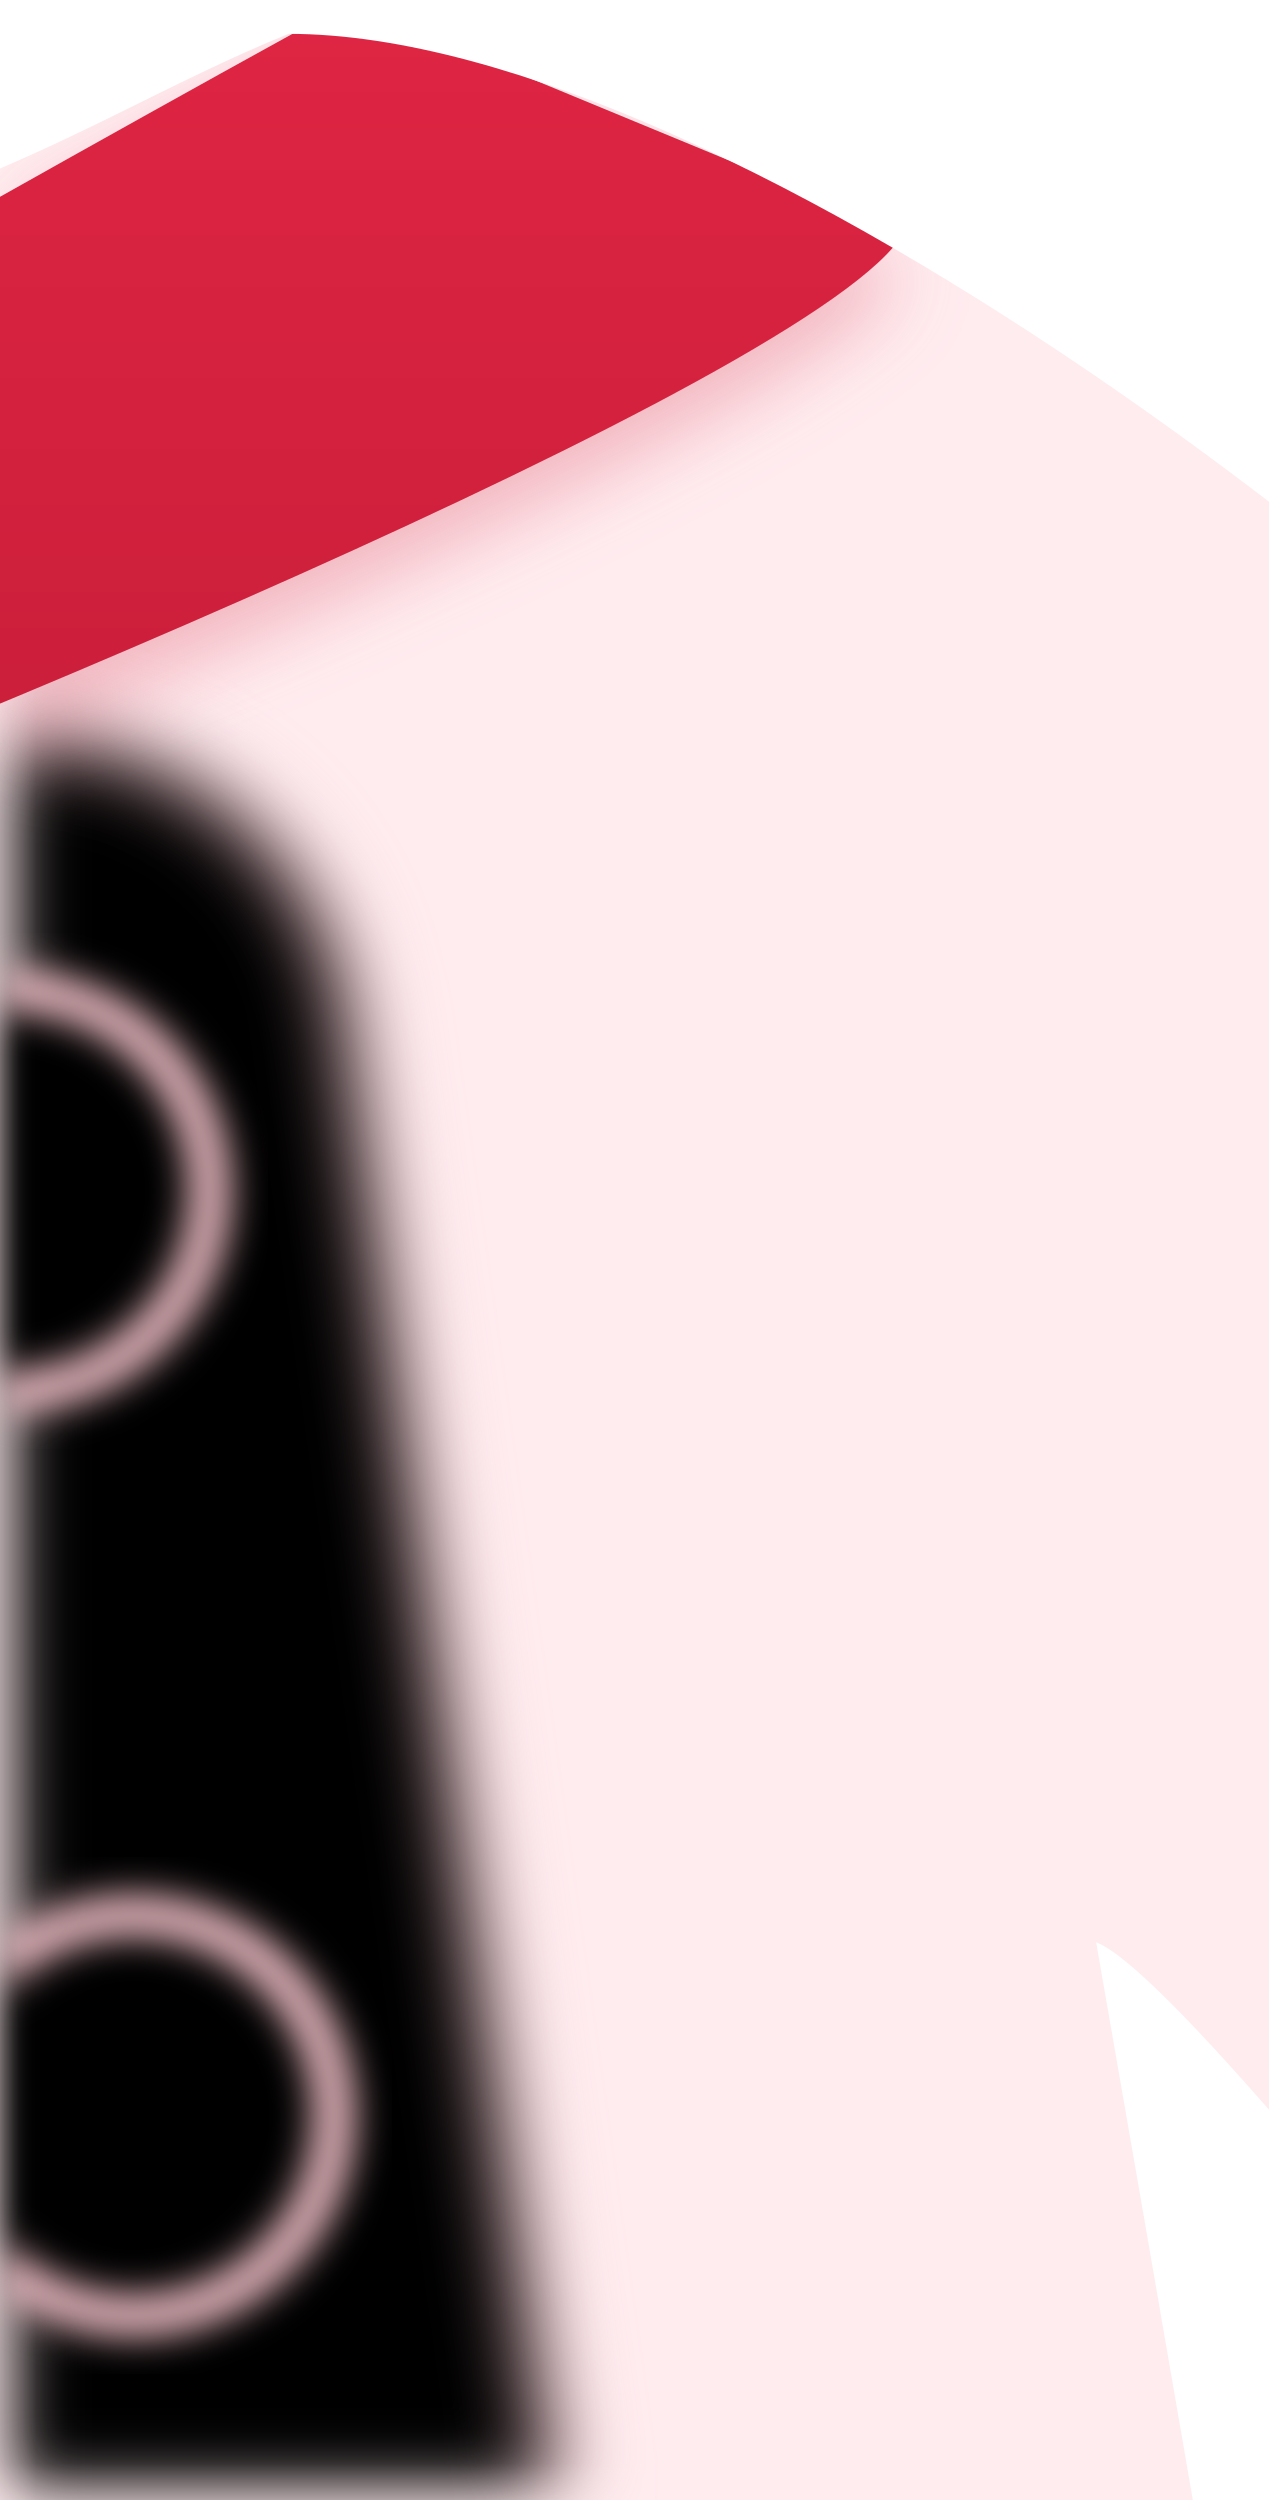
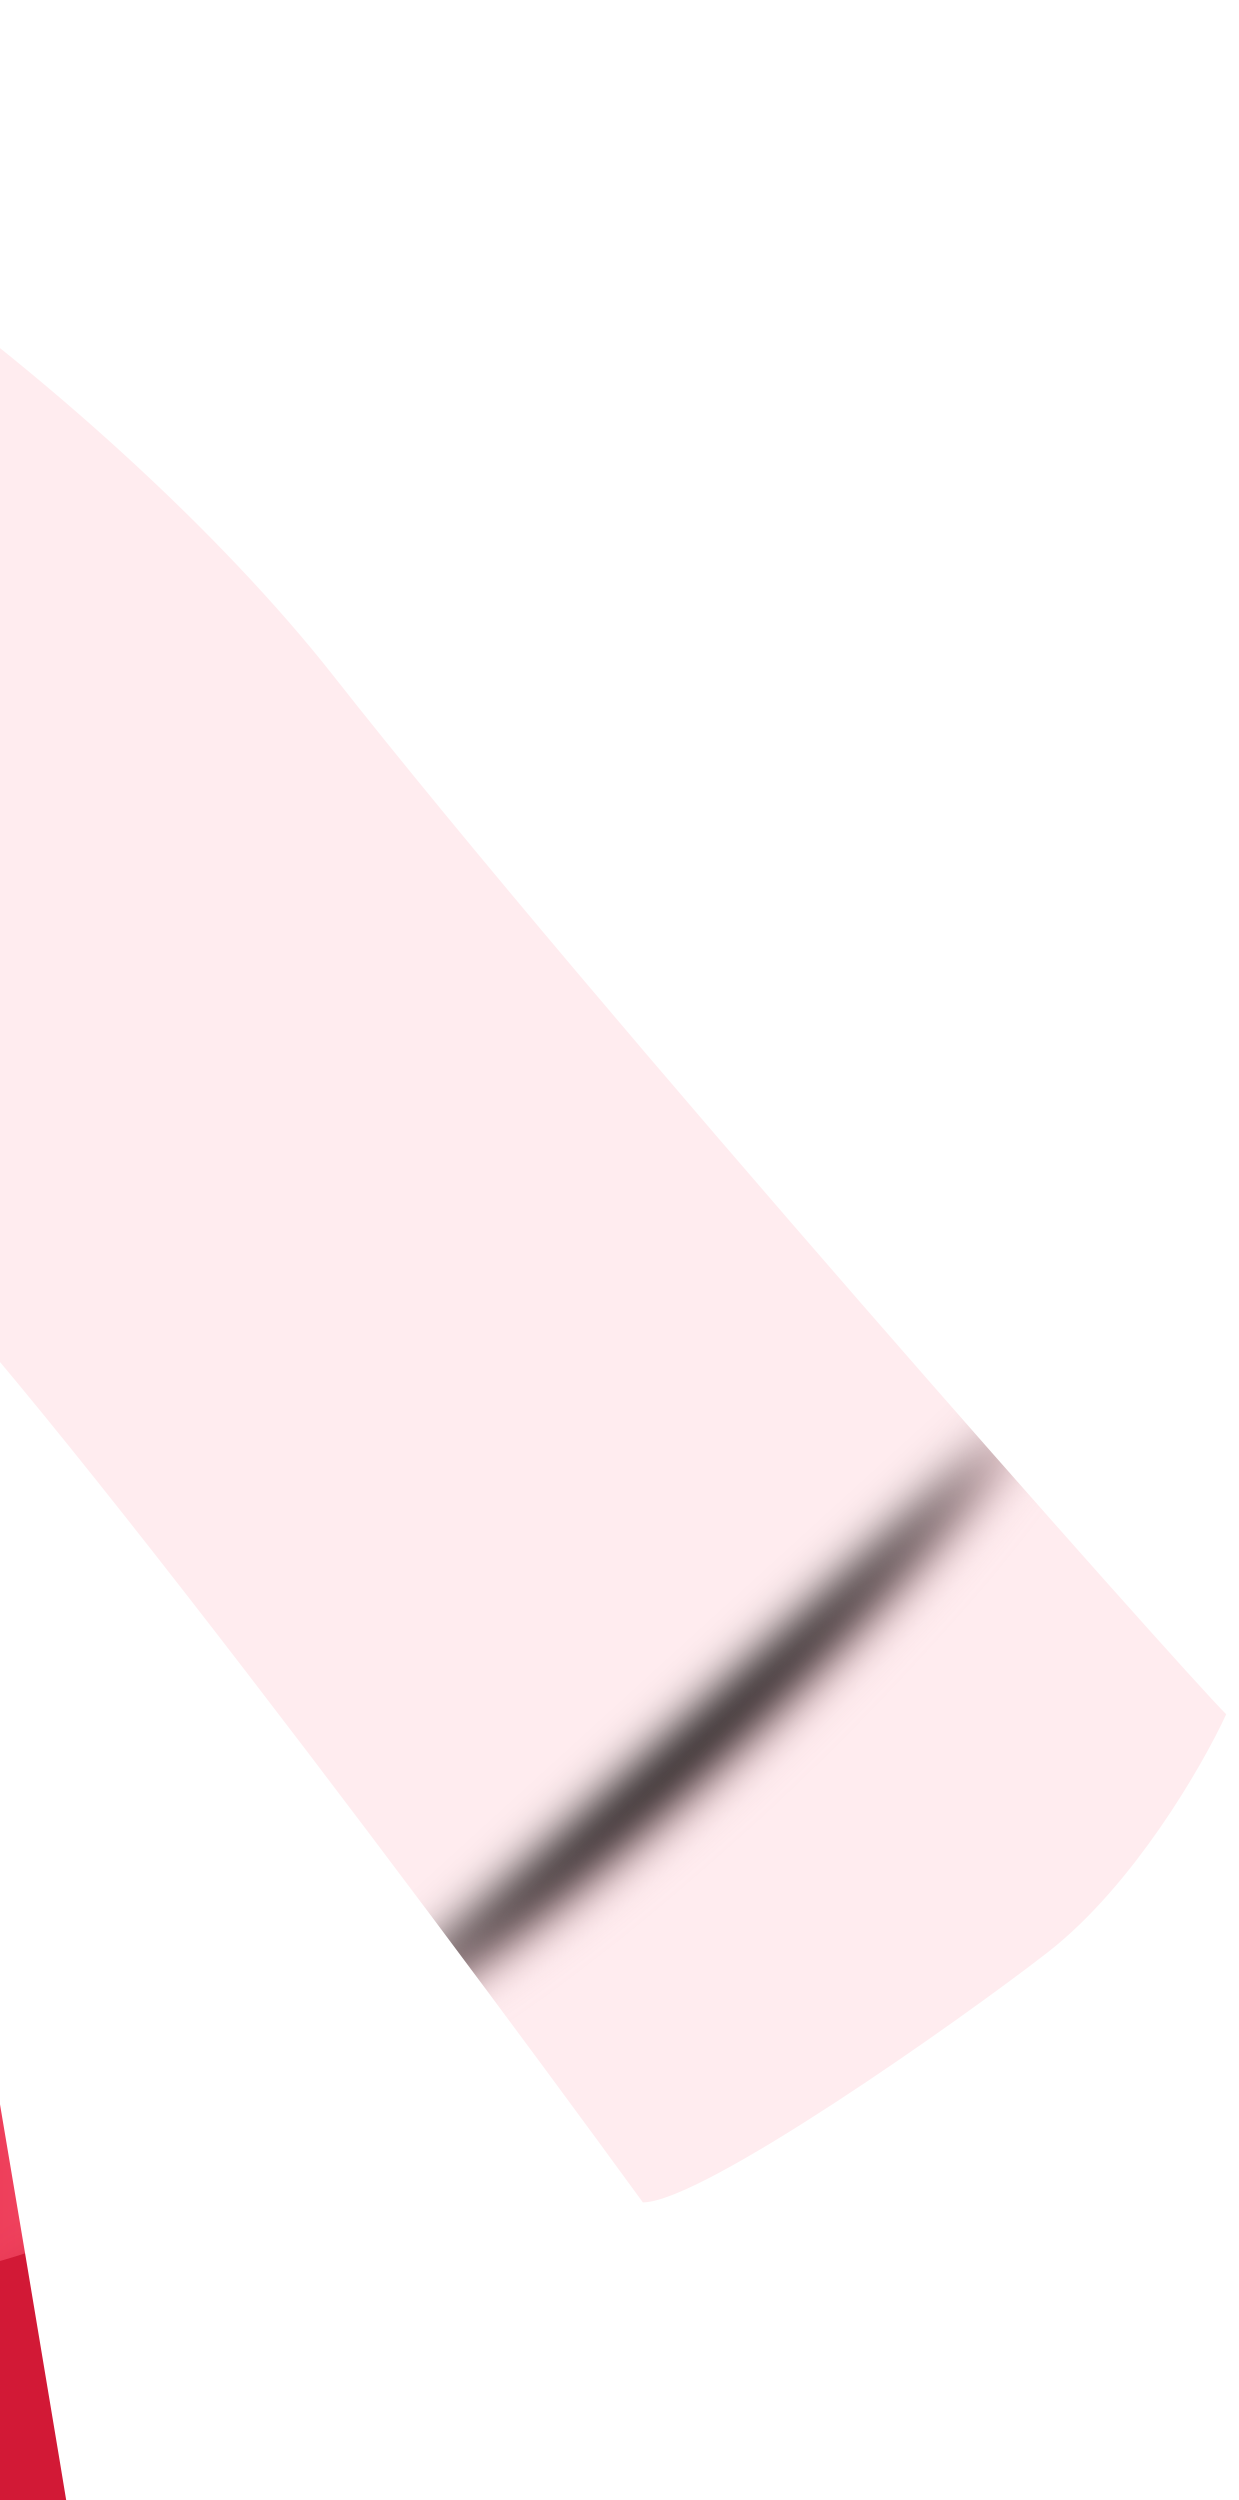
- <svg xmlns="http://www.w3.org/2000/svg" viewBox="582.0 1477.0 33 65" width="100%" height="100%">
+ <svg xmlns="http://www.w3.org/2000/svg" viewBox="617.0 1477.0 52 105" width="100%" height="100%">
  <defs>
    <filter id="filter129_f_495_57" x="525.895" y="1493.67" width="76.936" height="87.24" filterUnits="userSpaceOnUse" color-interpolation-filters="sRGB">
      <feFlood flood-opacity="0" result="BackgroundImageFix" />
      <feBlend mode="normal" in="SourceGraphic" in2="BackgroundImageFix" result="shape" />
      <feGaussianBlur stdDeviation="1" result="effect1_foregroundBlur_495_57" />
    </filter>
    <filter id="filter130_f_495_57" x="463.99" y="1533.71" width="33.961" height="31.501" filterUnits="userSpaceOnUse" color-interpolation-filters="sRGB">
      <feFlood flood-opacity="0" result="BackgroundImageFix" />
      <feBlend mode="normal" in="SourceGraphic" in2="BackgroundImageFix" result="shape" />
      <feGaussianBlur stdDeviation="1" result="effect1_foregroundBlur_495_57" />
    </filter>
    <filter id="filter131_f_495_57" x="629.002" y="1533.71" width="33.961" height="31.501" filterUnits="userSpaceOnUse" color-interpolation-filters="sRGB">
      <feFlood flood-opacity="0" result="BackgroundImageFix" />
      <feBlend mode="normal" in="SourceGraphic" in2="BackgroundImageFix" result="shape" />
      <feGaussianBlur stdDeviation="1" result="effect1_foregroundBlur_495_57" />
    </filter>
    <filter id="filter132_d_495_57" x="496.337" y="1559.72" width="136.538" height="73.65" filterUnits="userSpaceOnUse" color-interpolation-filters="sRGB">
      <feFlood flood-opacity="0" result="BackgroundImageFix" />
      <feColorMatrix in="SourceAlpha" type="matrix" values="0 0 0 0 0 0 0 0 0 0 0 0 0 0 0 0 0 0 127 0" result="hardAlpha" />
      <feOffset dy="-2" />
      <feGaussianBlur stdDeviation="1" />
      <feColorMatrix type="matrix" values="0 0 0 0 0.858 0 0 0 0 0.254 0 0 0 0 0.351 0 0 0 0.2 0" />
      <feBlend mode="normal" in2="BackgroundImageFix" result="effect1_dropShadow_495_57" />
      <feBlend mode="normal" in="SourceGraphic" in2="effect1_dropShadow_495_57" result="shape" />
    </filter>
    <linearGradient id="paint6_linear_495_57" x1="498.337" y1="1615.31" x2="630.875" y2="1614.67" gradientUnits="userSpaceOnUse">
      <stop stop-color="#FD5B74" />
      <stop offset="0.219" stop-color="#E12745" />
      <stop offset="0.495" stop-color="#DD2340" />
      <stop offset="0.807" stop-color="#E12745" />
      <stop offset="1" stop-color="#FD5B74" />
    </linearGradient>
    <filter id="filter133_d_495_57" x="519.472" y="1476.08" width="88.026" height="27.21" filterUnits="userSpaceOnUse" color-interpolation-filters="sRGB">
      <feFlood flood-opacity="0" result="BackgroundImageFix" />
      <feColorMatrix in="SourceAlpha" type="matrix" values="0 0 0 0 0 0 0 0 0 0 0 0 0 0 0 0 0 0 127 0" result="hardAlpha" />
      <feOffset dy="1" />
      <feGaussianBlur stdDeviation="1" />
      <feColorMatrix type="matrix" values="0 0 0 0 0.875 0 0 0 0 0.388 0 0 0 0 0.467 0 0 0 0.4 0" />
      <feBlend mode="normal" in2="BackgroundImageFix" result="effect1_dropShadow_495_57" />
      <feBlend mode="normal" in="SourceGraphic" in2="effect1_dropShadow_495_57" result="shape" />
    </filter>
    <linearGradient id="paint7_linear_495_57" x1="563.485" y1="1477.08" x2="563.485" y2="1500.29" gradientUnits="userSpaceOnUse">
      <stop stop-color="#DF2543" />
      <stop offset="1" stop-color="#C61D38" />
    </linearGradient>
    <filter id="filter134_d_495_57" x="548.778" y="1499.89" width="27.571" height="35.425" filterUnits="userSpaceOnUse" color-interpolation-filters="sRGB">
      <feFlood flood-opacity="0" result="BackgroundImageFix" />
      <feColorMatrix in="SourceAlpha" type="matrix" values="0 0 0 0 0 0 0 0 0 0 0 0 0 0 0 0 0 0 127 0" result="hardAlpha" />
      <feOffset dy="1" />
      <feGaussianBlur stdDeviation="1.5" />
      <feColorMatrix type="matrix" values="0 0 0 0 0.875 0 0 0 0 0.386 0 0 0 0 0.465 0 0 0 0.5 0" />
      <feBlend mode="normal" in2="BackgroundImageFix" result="effect1_dropShadow_495_57" />
      <feBlend mode="normal" in="SourceGraphic" in2="effect1_dropShadow_495_57" result="shape" />
    </filter>
    <linearGradient id="paint8_linear_495_57" x1="562.564" y1="1501.88" x2="562.564" y2="1531.31" gradientUnits="userSpaceOnUse">
      <stop stop-color="#D5203D" />
      <stop offset="1" stop-color="#DF2543" />
    </linearGradient>
    <filter id="filter135_d_495_57" x="551.614" y="1489.67" width="23.311" height="18.595" filterUnits="userSpaceOnUse" color-interpolation-filters="sRGB">
      <feFlood flood-opacity="0" result="BackgroundImageFix" />
      <feColorMatrix in="SourceAlpha" type="matrix" values="0 0 0 0 0 0 0 0 0 0 0 0 0 0 0 0 0 0 127 0" result="hardAlpha" />
      <feOffset dy="1" />
      <feGaussianBlur stdDeviation="1.5" />
      <feColorMatrix type="matrix" values="0 0 0 0 0.7 0 0 0 0 0.14 0 0 0 0 0.23 0 0 0 1 0" />
      <feBlend mode="normal" in2="BackgroundImageFix" result="effect1_dropShadow_495_57" />
      <feBlend mode="normal" in="SourceGraphic" in2="effect1_dropShadow_495_57" result="shape" />
    </filter>
    <linearGradient id="paint9_linear_495_57" x1="563.269" y1="1491.67" x2="563.269" y2="1504.26" gradientUnits="userSpaceOnUse">
      <stop stop-color="#DF3E58" />
      <stop offset="1" stop-color="#DF2543" />
    </linearGradient>
    <filter id="filter136_f_495_57" x="539.007" y="1501.27" width="13.406" height="13.406" filterUnits="userSpaceOnUse" color-interpolation-filters="sRGB">
      <feFlood flood-opacity="0" result="BackgroundImageFix" />
      <feBlend mode="normal" in="SourceGraphic" in2="BackgroundImageFix" result="shape" />
      <feGaussianBlur stdDeviation="0.5" result="effect1_foregroundBlur_495_57" />
    </filter>
    <filter id="filter137_f_495_57" x="535.778" y="1525.3" width="13.406" height="13.406" filterUnits="userSpaceOnUse" color-interpolation-filters="sRGB">
      <feFlood flood-opacity="0" result="BackgroundImageFix" />
      <feBlend mode="normal" in="SourceGraphic" in2="BackgroundImageFix" result="shape" />
      <feGaussianBlur stdDeviation="0.5" result="effect1_foregroundBlur_495_57" />
    </filter>
    <filter id="filter138_f_495_57" x="533.195" y="1549.33" width="13.406" height="13.406" filterUnits="userSpaceOnUse" color-interpolation-filters="sRGB">
      <feFlood flood-opacity="0" result="BackgroundImageFix" />
      <feBlend mode="normal" in="SourceGraphic" in2="BackgroundImageFix" result="shape" />
      <feGaussianBlur stdDeviation="0.5" result="effect1_foregroundBlur_495_57" />
    </filter>
    <filter id="filter139_f_495_57" x="575.551" y="1501.26" width="13.406" height="13.406" filterUnits="userSpaceOnUse" color-interpolation-filters="sRGB">
      <feFlood flood-opacity="0" result="BackgroundImageFix" />
      <feBlend mode="normal" in="SourceGraphic" in2="BackgroundImageFix" result="shape" />
      <feGaussianBlur stdDeviation="0.5" result="effect1_foregroundBlur_495_57" />
    </filter>
    <filter id="filter140_f_495_57" x="578.78" y="1525.3" width="13.406" height="13.406" filterUnits="userSpaceOnUse" color-interpolation-filters="sRGB">
      <feFlood flood-opacity="0" result="BackgroundImageFix" />
      <feBlend mode="normal" in="SourceGraphic" in2="BackgroundImageFix" result="shape" />
      <feGaussianBlur stdDeviation="0.5" result="effect1_foregroundBlur_495_57" />
    </filter>
    <filter id="filter141_f_495_57" x="581.362" y="1549.33" width="13.406" height="13.406" filterUnits="userSpaceOnUse" color-interpolation-filters="sRGB">
      <feFlood flood-opacity="0" result="BackgroundImageFix" />
      <feBlend mode="normal" in="SourceGraphic" in2="BackgroundImageFix" result="shape" />
      <feGaussianBlur stdDeviation="0.5" result="effect1_foregroundBlur_495_57" />
    </filter>
    <filter id="filter142_d_495_57" x="505.724" y="1569.92" width="118.065" height="23.58" filterUnits="userSpaceOnUse" color-interpolation-filters="sRGB">
      <feFlood flood-opacity="0" result="BackgroundImageFix" />
      <feColorMatrix in="SourceAlpha" type="matrix" values="0 0 0 0 0 0 0 0 0 0 0 0 0 0 0 0 0 0 127 0" result="hardAlpha" />
      <feOffset dy="1" />
      <feGaussianBlur stdDeviation="1" />
      <feColorMatrix type="matrix" values="0 0 0 0 0.783 0 0 0 0 0.111 0 0 0 0 0.216 0 0 0 1 0" />
      <feBlend mode="normal" in2="BackgroundImageFix" result="effect1_dropShadow_495_57" />
      <feBlend mode="normal" in="SourceGraphic" in2="effect1_dropShadow_495_57" result="shape" />
    </filter>
    <filter id="filter143_d_495_57" x="566.509" y="1572.94" width="25.021" height="25.705" filterUnits="userSpaceOnUse" color-interpolation-filters="sRGB">
      <feFlood flood-opacity="0" result="BackgroundImageFix" />
      <feColorMatrix in="SourceAlpha" type="matrix" values="0 0 0 0 0 0 0 0 0 0 0 0 0 0 0 0 0 0 127 0" result="hardAlpha" />
      <feOffset dy="1" />
      <feGaussianBlur stdDeviation="1" />
      <feColorMatrix type="matrix" values="0 0 0 0 0.771 0 0 0 0 0.087 0 0 0 0 0.194 0 0 0 0.6 0" />
      <feBlend mode="normal" in2="BackgroundImageFix" result="effect1_dropShadow_495_57" />
      <feBlend mode="normal" in="SourceGraphic" in2="effect1_dropShadow_495_57" result="shape" />
    </filter>
    <filter id="filter144_d_495_57" x="535.469" y="1572.93" width="25.023" height="25.71" filterUnits="userSpaceOnUse" color-interpolation-filters="sRGB">
      <feFlood flood-opacity="0" result="BackgroundImageFix" />
      <feColorMatrix in="SourceAlpha" type="matrix" values="0 0 0 0 0 0 0 0 0 0 0 0 0 0 0 0 0 0 127 0" result="hardAlpha" />
      <feOffset dy="1" />
      <feGaussianBlur stdDeviation="1" />
      <feColorMatrix type="matrix" values="0 0 0 0 0.771 0 0 0 0 0.087 0 0 0 0 0.194 0 0 0 0.6 0" />
      <feBlend mode="normal" in2="BackgroundImageFix" result="effect1_dropShadow_495_57" />
      <feBlend mode="normal" in="SourceGraphic" in2="effect1_dropShadow_495_57" result="shape" />
    </filter>
    <filter id="filter145_d_495_57" x="551.76" y="1572.93" width="24.213" height="24.914" filterUnits="userSpaceOnUse" color-interpolation-filters="sRGB">
      <feFlood flood-opacity="0" result="BackgroundImageFix" />
      <feColorMatrix in="SourceAlpha" type="matrix" values="0 0 0 0 0 0 0 0 0 0 0 0 0 0 0 0 0 0 127 0" result="hardAlpha" />
      <feOffset dy="1" />
      <feGaussianBlur stdDeviation="1" />
      <feColorMatrix type="matrix" values="0 0 0 0 0.655 0 0 0 0 0.11 0 0 0 0 0.2 0 0 0 0.6 0" />
      <feBlend mode="normal" in2="BackgroundImageFix" result="effect1_dropShadow_495_57" />
      <feBlend mode="normal" in="SourceGraphic" in2="effect1_dropShadow_495_57" result="shape" />
    </filter>
    <clipPath id="clip_top_sweater_10_sr">
-       <rect x="582.0" y="1477.0" width="33" height="65" />
+       <rect x="617.0" y="1477.0" width="52" height="105" />
    </clipPath>
  </defs>
  <g clip-path="url(#clip_top_sweater_10_sr)">
    <mask id="mask17_495_57" style="mask-type:alpha" maskUnits="userSpaceOnUse" x="460" y="1477" width="209" height="154">
      <path d="M498 1505.38C508.121 1492.5 528 1477.88 539.5 1477.88C545.667 1480.38 550 1484.5 564.5 1484.5C579 1484.5 583.333 1480.38 589.5 1477.88C601 1477.88 621.665 1493.5 631 1505.38C642 1519.38 666.5 1547 668.5 1549C667.5 1551.17 664.6 1556.2 661 1559C657.4 1561.8 646.5 1569.5 644 1569.5C634.167 1556 613.7 1528.7 610.5 1527.5C616 1559 627 1623.7 627 1630.5H502.5C501.7 1622.9 512.833 1558.67 518.5 1527.5C515.3 1528.7 494.833 1556 485 1569.5C482.5 1569.5 471.6 1561.8 468 1559C464.4 1556.2 461.5 1551.17 460.5 1549C462.5 1547 487 1519.38 498 1505.38Z" fill="black" />
    </mask>
    <g mask="url(#mask17_495_57)">
      <path d="M670 1467H457V1630H670V1467Z" fill="#FFECEF" />
      <g filter="url(#filter129_f_495_57)">
        <path d="M544.255 1496.17H582.69C586.929 1496.17 590.52 1499.3 591.108 1503.49L600.246 1568.73C600.962 1573.84 596.991 1578.41 591.828 1578.41H536.895C531.824 1578.41 527.881 1573.99 528.449 1568.95L535.808 1503.72C536.293 1499.42 539.929 1496.17 544.255 1496.17Z" stroke="#FDB0BC" stroke-opacity="0.4" />
      </g>
      <g filter="url(#filter130_f_495_57)">
        <path d="M466.411 1535.98C472.216 1545.01 487.372 1559.2 495.757 1562.75" stroke="#FDB0BC" stroke-opacity="0.4" />
      </g>
      <g filter="url(#filter131_f_495_57)">
        <path d="M660.542 1535.98C654.738 1545.01 639.581 1559.2 631.197 1562.75" stroke="#FDB0BC" stroke-opacity="0.4" />
      </g>
      <g filter="url(#filter132_d_495_57)">
        <path d="M562.187 1571.13C535.744 1571.13 517.256 1566.19 507.044 1563.72L498.337 1633.37H630.875L619.588 1563.72C608.624 1566.19 581.794 1571.13 562.187 1571.13Z" fill="url(#paint6_linear_495_57)" />
      </g>
      <g filter="url(#filter133_d_495_57)">
        <path d="M561.744 1492.15C560.195 1490.6 543.881 1481.46 535.918 1477.08L521.472 1483.05C523.655 1486.84 548.015 1497.23 556.519 1500.29H569.302C577.806 1497.23 603.315 1486.84 605.498 1483.05L591.052 1477.08C583.089 1481.46 566.775 1490.6 565.226 1492.15C563.918 1494.03 562.36 1492.93 561.744 1492.15Z" fill="url(#paint7_linear_495_57)" />
      </g>
      <g filter="url(#filter134_d_495_57)">
        <path d="M552.343 1530.79C549.988 1528.92 555.566 1511.79 558.649 1503.46C561.453 1502.61 567.269 1501.18 568.11 1502.3C569.161 1503.7 574.416 1522.38 573.155 1524.71C571.894 1527.05 555.286 1533.12 552.343 1530.79Z" fill="url(#paint8_linear_495_57)" />
      </g>
      <g filter="url(#filter135_d_495_57)">
        <path d="M554.938 1493.82C555.858 1492.44 560.875 1491.81 563.269 1491.67C565.663 1491.81 570.681 1492.44 571.6 1493.82C572.75 1495.55 570.595 1501.87 569.015 1503.16C566.43 1504.49 560.316 1504.77 557.524 1503.16C555.944 1501.87 553.789 1495.55 554.938 1493.82Z" fill="url(#paint9_linear_495_57)" />
      </g>
      <g filter="url(#filter136_f_495_57)">
        <path d="M545.71 1513.67C548.86 1513.67 551.413 1511.12 551.413 1507.97C551.413 1504.82 548.86 1502.27 545.71 1502.27C542.56 1502.27 540.007 1504.82 540.007 1507.97C540.007 1511.12 542.56 1513.67 545.71 1513.67Z" fill="#FFF4F6" />
        <path d="M545.71 1513.17C548.584 1513.17 550.913 1510.84 550.913 1507.97C550.913 1505.1 548.584 1502.77 545.71 1502.77C542.836 1502.77 540.507 1505.1 540.507 1507.97C540.507 1510.84 542.836 1513.17 545.71 1513.17Z" stroke="#FFCAD2" />
      </g>
      <g filter="url(#filter137_f_495_57)">
        <path d="M542.482 1537.7C545.631 1537.7 548.185 1535.15 548.185 1532C548.185 1528.85 545.631 1526.3 542.482 1526.3C539.332 1526.3 536.778 1528.85 536.778 1532C536.778 1535.15 539.332 1537.7 542.482 1537.7Z" fill="#FFF4F6" />
        <path d="M542.482 1537.2C545.355 1537.2 547.685 1534.87 547.685 1532C547.685 1529.13 545.355 1526.8 542.482 1526.8C539.608 1526.8 537.278 1529.13 537.278 1532C537.278 1534.87 539.608 1537.2 542.482 1537.2Z" stroke="#FFCAD2" />
      </g>
      <g filter="url(#filter138_f_495_57)">
        <path d="M539.899 1561.73C543.048 1561.73 545.602 1559.18 545.602 1556.03C545.602 1552.88 543.048 1550.33 539.899 1550.33C536.749 1550.33 534.195 1552.88 534.195 1556.03C534.195 1559.18 536.749 1561.73 539.899 1561.73Z" fill="#FFF4F6" />
        <path d="M539.899 1561.23C542.772 1561.23 545.102 1558.9 545.102 1556.03C545.102 1553.16 542.772 1550.83 539.899 1550.83C537.025 1550.83 534.695 1553.16 534.695 1556.03C534.695 1558.9 537.025 1561.23 539.899 1561.23Z" stroke="#FFCAD2" />
      </g>
      <g filter="url(#filter139_f_495_57)">
        <path d="M582.254 1513.67C579.104 1513.67 576.55 1511.11 576.55 1507.96C576.55 1504.81 579.104 1502.26 582.254 1502.26C585.404 1502.26 587.957 1504.81 587.957 1507.96C587.957 1511.11 585.404 1513.67 582.254 1513.67Z" fill="#FFF4F6" />
        <path d="M582.254 1513.17C579.38 1513.17 577.05 1510.84 577.05 1507.96C577.05 1505.09 579.38 1502.76 582.254 1502.76C585.127 1502.76 587.457 1505.09 587.457 1507.96C587.457 1510.84 585.127 1513.17 582.254 1513.17Z" stroke="#FFCAD2" />
      </g>
      <g filter="url(#filter140_f_495_57)">
        <path d="M585.483 1537.71C582.333 1537.71 579.78 1535.15 579.78 1532C579.78 1528.85 582.333 1526.3 585.483 1526.3C588.633 1526.3 591.187 1528.85 591.187 1532C591.187 1535.15 588.633 1537.71 585.483 1537.71Z" fill="#FFF4F6" />
        <path d="M585.483 1537.21C582.609 1537.21 580.28 1534.88 580.28 1532C580.28 1529.13 582.609 1526.8 585.483 1526.8C588.357 1526.8 590.687 1529.13 590.687 1532C590.687 1534.88 588.357 1537.21 585.483 1537.21Z" stroke="#FFCAD2" />
      </g>
      <g filter="url(#filter141_f_495_57)">
        <path d="M588.065 1561.74C584.915 1561.74 582.362 1559.18 582.362 1556.03C582.362 1552.88 584.915 1550.33 588.065 1550.33C591.215 1550.33 593.769 1552.88 593.769 1556.03C593.769 1559.18 591.215 1561.74 588.065 1561.74Z" fill="#FFF4F6" />
        <path d="M588.065 1561.24C585.192 1561.24 582.862 1558.91 582.862 1556.03C582.862 1553.16 585.192 1550.83 588.065 1550.83C590.939 1550.83 593.269 1553.16 593.269 1556.03C593.269 1558.91 590.939 1561.24 588.065 1561.24Z" stroke="#FFCAD2" />
      </g>
      <g filter="url(#filter142_d_495_57)">
        <path d="M562.82 1578.02C551.413 1578.02 520.637 1576.94 507.724 1570.92V1583.4C520.637 1589.43 551.413 1590.5 562.82 1590.5C574.227 1590.5 614.688 1585.34 621.79 1581.68L619.853 1570.92C612.751 1574.58 574.227 1578.02 562.82 1578.02Z" fill="#D21936" />
      </g>
      <g filter="url(#filter143_d_495_57)">
        <path d="M589.142 1579.36C590.793 1568.63 576.074 1576.26 568.509 1581.42V1587.61C576.074 1592.77 592.237 1601.02 589.142 1590.7C587.079 1585.55 587.767 1582.11 589.142 1579.36Z" fill="#B51B33" />
      </g>
      <g filter="url(#filter144_d_495_57)">
        <path d="M537.858 1590.22C536.207 1600.95 550.926 1593.31 558.491 1588.15V1581.96C550.926 1576.81 534.763 1568.55 537.858 1578.87C539.921 1584.03 539.233 1587.47 537.858 1590.22Z" fill="#B51B33" />
      </g>
      <g filter="url(#filter145_d_495_57)">
        <path d="M556.039 1593.17C552.906 1590.89 553.096 1577.89 556.039 1575.61C559.173 1573.23 569.047 1573.52 571.8 1575.61C574.553 1577.7 574.838 1590.99 571.8 1593.17C568.762 1595.36 559.173 1595.45 556.039 1593.17Z" fill="#A71C33" />
      </g>
    </g>
  </g>
</svg>
